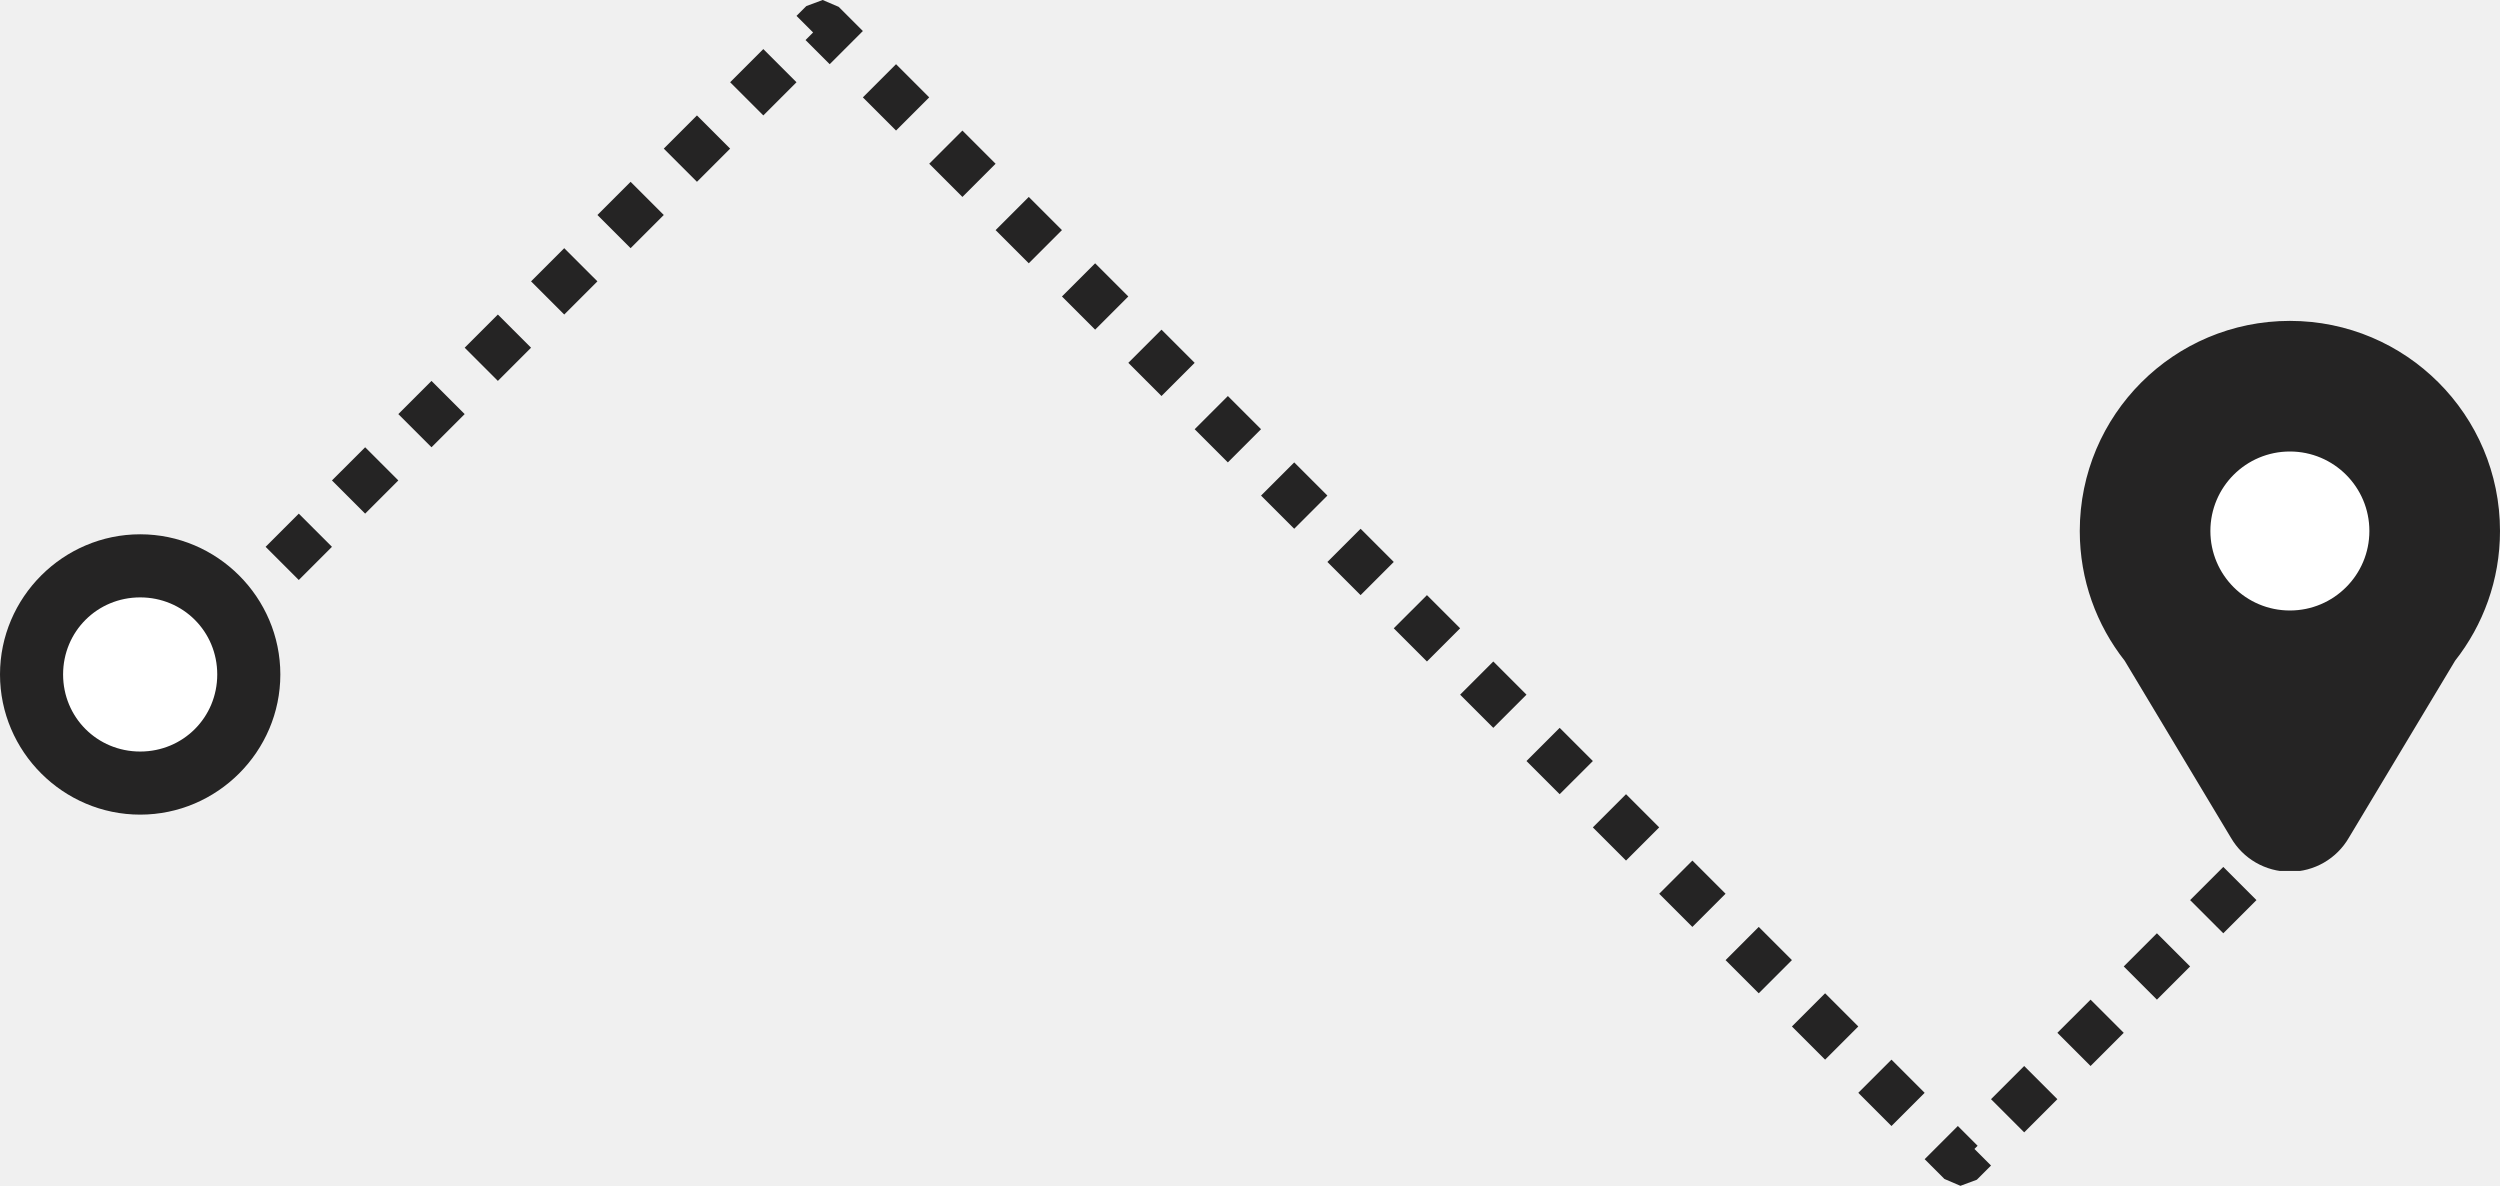
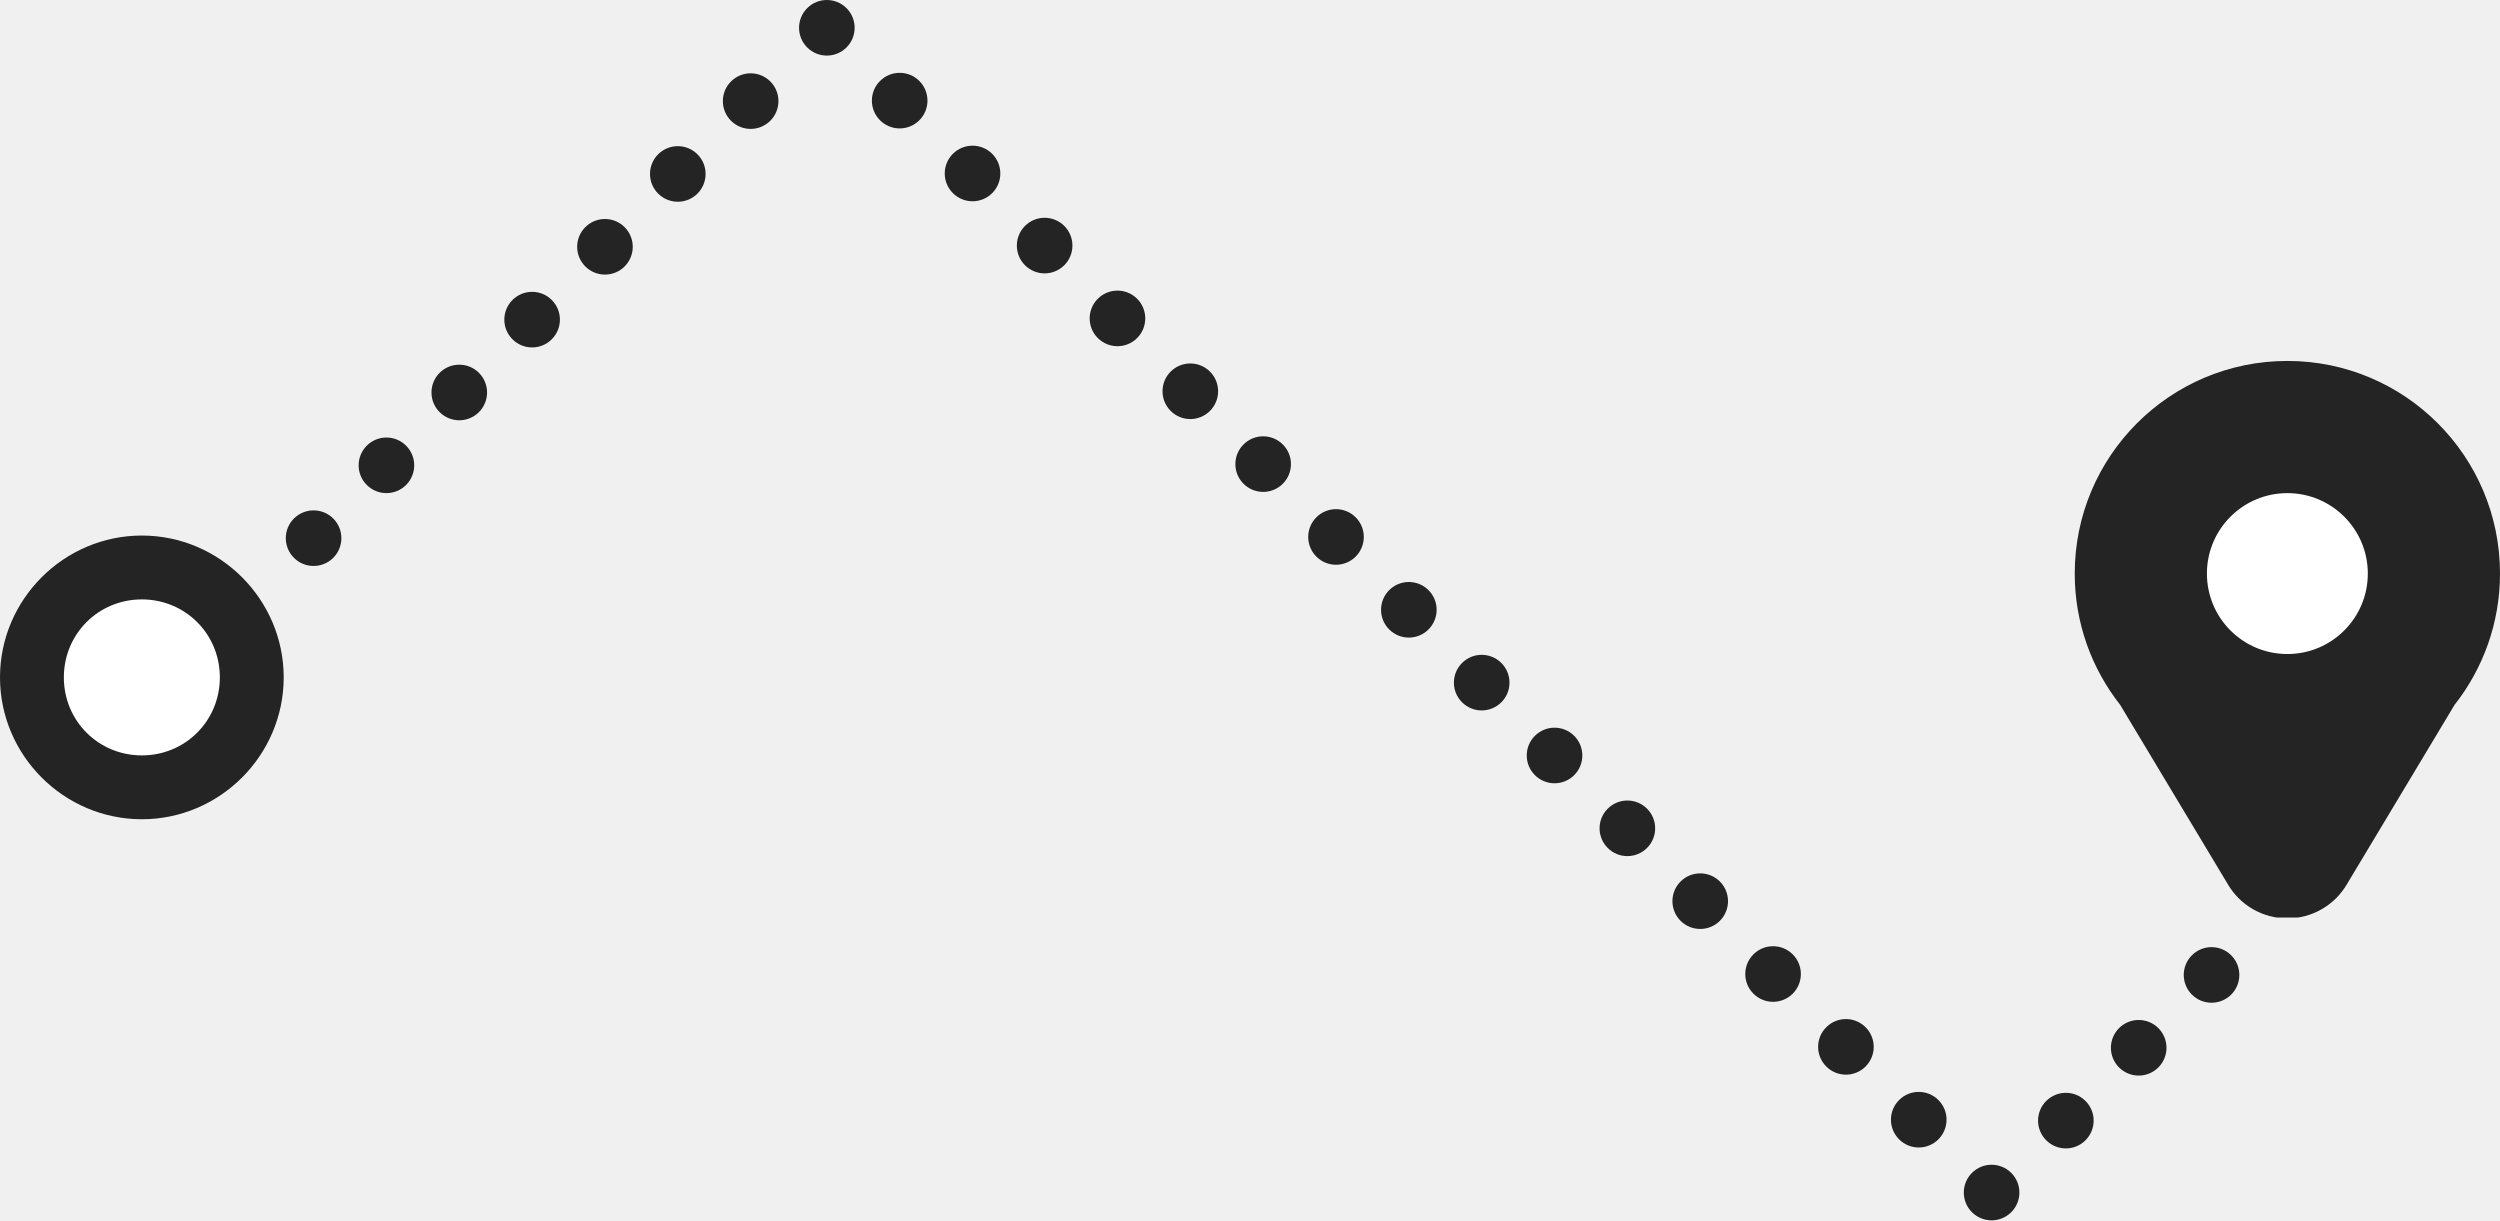
- <svg xmlns="http://www.w3.org/2000/svg" width="372.931" height="176.893" viewBox="0 0 372.931 176.893" version="1.1" id="svg11" style="fill:none">
-   <circle style="opacity:1;fill:#ffffff;fill-opacity:1;stroke:none;stroke-width:5.068;stroke-linecap:butt;stroke-linejoin:round;stroke-miterlimit:4;stroke-dasharray:5.068, 5.068;stroke-dashoffset:70;stroke-opacity:1;paint-order:fill markers stroke" id="path864" cx="20.653" cy="100.26" r="13.364" />
-   <circle r="18.458" cy="80.41" cx="342.305" id="circle866" style="opacity:1;fill:#ffffff;fill-opacity:1;stroke:none;stroke-width:7;stroke-linecap:butt;stroke-linejoin:round;stroke-miterlimit:4;stroke-dasharray:7, 7;stroke-dashoffset:70;stroke-opacity:1;paint-order:fill markers stroke" />
-   <g clip-path="url(#clip0)" id="g4" transform="translate(291.0973,30.91635)">
+ <svg xmlns="http://www.w3.org/2000/svg" width="368.511" height="179.883" viewBox="0 0 368.511 179.883" version="1.1" id="svg11" style="fill:none">
+   <circle style="opacity:1;fill:#ffffff;fill-opacity:1;stroke:none;stroke-width:5.068;stroke-linecap:butt;stroke-linejoin:round;stroke-miterlimit:4;stroke-dasharray:5.068, 5.068;stroke-dashoffset:70;stroke-opacity:1;paint-order:fill markers stroke" id="path864" cx="20.233" cy="101.597" r="13.364" />
+   <circle r="18.458" cy="81.747" cx="341.886" id="circle866" style="opacity:1;fill:#ffffff;fill-opacity:1;stroke:none;stroke-width:7;stroke-linecap:butt;stroke-linejoin:round;stroke-miterlimit:4;stroke-dasharray:7, 7;stroke-dashoffset:70;stroke-opacity:1;paint-order:fill markers stroke" />
+   <g clip-path="url(#clip0)" id="g4" transform="translate(286.6778,36.2536)">
    <path d="m 26.707,67.139 -0.032,-0.054 -0.039,-0.05 c -4.061,-5.162 -6.489,-11.665 -6.489,-18.741 0,-16.758 13.585,-30.343 30.343,-30.343 16.758,0 30.343,13.585 30.343,30.343 0,7.076 -2.429,13.579 -6.489,18.741 l -0.039,0.05 -0.032,0.054 -15.836,26.384 -0.004,0.007 -0.004,0.007 c -1.637,2.836 -4.664,4.583 -7.938,4.583 -3.274,0 -6.301,-1.747 -7.938,-4.583 L 42.548,93.531 42.543,93.523 Z M 63.349,48.294 c 0,-7.103 -5.757,-12.859 -12.859,-12.859 -7.102,0 -12.859,5.756 -12.859,12.859 0,7.103 5.757,12.859 12.859,12.859 7.102,0 12.859,-5.757 12.859,-12.859 z" id="path2" style="fill:#252424;fill-opacity:1;stroke:#252424;stroke-width:2;stroke-opacity:1" />
  </g>
  <defs id="defs9">
    <clipPath id="clip0">
      <rect width="99" height="99" id="rect6" x="0" y="0" style="fill:#ffffff" />
    </clipPath>
+     <clipPath id="clip0-3">
+       <rect width="99" height="99" id="rect6-5" x="0" y="0" style="fill:#ffffff" />
+     </clipPath>
+     <clipPath id="clip0-5">
+       <rect width="99" height="99" id="rect6-9" x="0" y="0" style="fill:#ffffff" />
+     </clipPath>
+     <clipPath id="clip0-9">
+       <rect width="99" height="99" id="rect6-7" x="0" y="0" style="fill:#ffffff" />
+     </clipPath>
+     <clipPath id="clip0-56">
+       <rect width="99" height="99" id="rect6-2" x="0" y="0" style="fill:#ffffff" />
+     </clipPath>
  </defs>
-   <path style="color:#000000;font-style:normal;font-variant:normal;font-weight:normal;font-stretch:normal;font-size:medium;line-height:normal;font-family:sans-serif;font-variant-ligatures:normal;font-variant-position:normal;font-variant-caps:normal;font-variant-numeric:normal;font-variant-alternates:normal;font-feature-settings:normal;text-indent:0;text-align:start;text-decoration:none;text-decoration-line:none;text-decoration-style:solid;text-decoration-color:#000000;letter-spacing:normal;word-spacing:normal;text-transform:none;writing-mode:lr-tb;direction:ltr;text-orientation:mixed;dominant-baseline:auto;baseline-shift:baseline;text-anchor:start;white-space:normal;shape-padding:0;clip-rule:nonzero;display:inline;overflow:visible;visibility:visible;opacity:1;isolation:auto;mix-blend-mode:normal;color-interpolation:sRGB;color-interpolation-filters:linearRGB;solid-color:#000000;solid-opacity:1;vector-effect:none;fill:#252424;fill-opacity:1;fill-rule:nonzero;stroke:none;stroke-width:9.412;stroke-linecap:butt;stroke-linejoin:round;stroke-miterlimit:4;stroke-dasharray:none;stroke-dashoffset:0;stroke-opacity:1;paint-order:fill markers stroke;color-rendering:auto;image-rendering:auto;shape-rendering:auto;text-rendering:auto;enable-background:accumulate" d="M 20.91,79.702 C 9.418,79.702 0,89.119 0,100.611 c 0,11.492 9.418,20.91 20.91,20.91 11.492,0 20.909,-9.418 20.909,-20.91 -7e-6,-11.492 -9.416,-20.909 -20.909,-20.909 z m 0,9.412 c 6.406,0 11.497,5.091 11.497,11.497 0,6.406 -5.091,11.498 -11.497,11.498 -6.406,0 -11.498,-5.092 -11.498,-11.498 0,-6.406 5.092,-11.497 11.498,-11.497 z" id="path855" />
-   <path style="color:#000000;font-style:normal;font-variant:normal;font-weight:normal;font-stretch:normal;font-size:medium;line-height:normal;font-family:sans-serif;font-variant-ligatures:normal;font-variant-position:normal;font-variant-caps:normal;font-variant-numeric:normal;font-variant-alternates:normal;font-feature-settings:normal;text-indent:0;text-align:start;text-decoration:none;text-decoration-line:none;text-decoration-style:solid;text-decoration-color:#000000;letter-spacing:normal;word-spacing:normal;text-transform:none;writing-mode:lr-tb;direction:ltr;text-orientation:mixed;dominant-baseline:auto;baseline-shift:baseline;text-anchor:start;white-space:normal;shape-padding:0;clip-rule:nonzero;display:inline;overflow:visible;visibility:visible;opacity:1;isolation:auto;mix-blend-mode:normal;color-interpolation:sRGB;color-interpolation-filters:linearRGB;solid-color:#000000;solid-opacity:1;vector-effect:none;fill:#252424;fill-opacity:1;fill-rule:nonzero;stroke:none;stroke-width:7;stroke-linecap:butt;stroke-linejoin:round;stroke-miterlimit:4;stroke-dasharray:7, 7;stroke-dashoffset:70;stroke-opacity:1;color-rendering:auto;image-rendering:auto;shape-rendering:auto;text-rendering:auto;enable-background:accumulate" d="m 120.288,0.904 -0.125,0.119 -1.348,1.348 2.475,2.475 -1.127,1.129 3.602,3.602 L 128.715,4.627 125.112,1.023 122.723,0 Z m -11.371,11.365 4.949,4.949 4.949,-4.949 -4.949,-4.949 z m 19.799,2.258 4.949,4.949 4.949,-4.949 -4.949,-4.951 z m -29.699,7.643 4.949,4.949 4.951,-4.949 -4.951,-4.951 z m 39.598,2.256 4.951,4.951 4.949,-4.951 -4.949,-4.949 z m -49.496,7.643 4.949,4.951 4.949,-4.951 -4.949,-4.949 z m 59.396,2.258 4.949,4.949 4.949,-4.949 -4.949,-4.949 z m -69.297,7.643 4.949,4.949 4.951,-4.949 -4.951,-4.949 z m 79.195,2.256 4.951,4.951 4.949,-4.951 -4.949,-4.949 z m -89.096,7.643 4.951,4.951 4.949,-4.951 -4.949,-4.949 z m 98.996,2.258 4.949,4.949 4.949,-4.949 -4.949,-4.949 z m -108.895,7.643 4.949,4.949 4.949,-4.949 -4.949,-4.949 z m 118.793,2.256 4.951,4.951 4.949,-4.951 -4.949,-4.949 z m -128.693,7.643 4.951,4.951 4.949,-4.951 -4.949,-4.949 z m 138.594,2.258 4.949,4.949 4.949,-4.949 -4.949,-4.949 z m -148.492,7.643 4.949,4.949 4.949,-4.949 -4.949,-4.949 z m 158.391,2.258 4.951,4.949 4.949,-4.949 -4.949,-4.951 z m 9.9,9.898 4.949,4.949 4.951,-4.949 -4.951,-4.949 z m 9.9,9.9 4.949,4.949 4.949,-4.949 -4.949,-4.951 z m 9.898,9.898 4.949,4.949 4.951,-4.949 -4.951,-4.949 z m 9.9,9.9 4.949,4.949 4.949,-4.949 -4.949,-4.951 z m 9.898,9.898 4.949,4.949 4.951,-4.949 -4.951,-4.949 z m 79.197,0.949 4.949,4.949 4.949,-4.949 -4.949,-4.949 z m -69.297,8.951 4.949,4.949 4.949,-4.949 -4.949,-4.951 z m 59.396,0.947 4.949,4.951 4.951,-4.951 -4.951,-4.949 z m -49.498,8.951 4.951,4.951 4.949,-4.951 -4.949,-4.949 z m 39.598,0.949 4.951,4.949 4.949,-4.949 -4.949,-4.949 z m -29.697,8.951 4.949,4.949 4.949,-4.949 -4.949,-4.949 z m 19.799,0.947 4.949,4.951 4.949,-4.951 -4.949,-4.949 z m -9.9,8.951 2.949,2.949 2.389,1.025 2.438,-0.906 0.125,-0.119 2,-2 -2.475,-2.475 0.475,-0.475 -2.949,-2.949 z" id="path857" />
+   <path style="color:#000000;font-style:normal;font-variant:normal;font-weight:normal;font-stretch:normal;font-size:medium;line-height:normal;font-family:sans-serif;font-variant-ligatures:normal;font-variant-position:normal;font-variant-caps:normal;font-variant-numeric:normal;font-variant-alternates:normal;font-feature-settings:normal;text-indent:0;text-align:start;text-decoration:none;text-decoration-line:none;text-decoration-style:solid;text-decoration-color:#000000;letter-spacing:normal;word-spacing:normal;text-transform:none;writing-mode:lr-tb;direction:ltr;text-orientation:mixed;dominant-baseline:auto;baseline-shift:baseline;text-anchor:start;white-space:normal;shape-padding:0;clip-rule:nonzero;display:inline;overflow:visible;visibility:visible;opacity:1;isolation:auto;mix-blend-mode:normal;color-interpolation:sRGB;color-interpolation-filters:linearRGB;solid-color:#000000;solid-opacity:1;vector-effect:none;fill:#252424;fill-opacity:1;fill-rule:nonzero;stroke:none;stroke-width:9.412;stroke-linecap:butt;stroke-linejoin:round;stroke-miterlimit:4;stroke-dasharray:none;stroke-dashoffset:0;stroke-opacity:1;paint-order:fill markers stroke;color-rendering:auto;image-rendering:auto;shape-rendering:auto;text-rendering:auto;enable-background:accumulate" d="M 20.91,78.942 C 9.418,78.942 0,88.359 0,99.851 c 0,11.492 9.418,20.91 20.91,20.91 11.492,0 20.909,-9.418 20.909,-20.91 -7e-6,-11.492 -9.416,-20.909 -20.909,-20.909 z m 0,9.412 c 6.406,0 11.497,5.091 11.497,11.497 0,6.406 -5.091,11.498 -11.497,11.498 -6.406,0 -11.498,-5.092 -11.498,-11.498 0,-6.406 5.092,-11.497 11.498,-11.497 z" id="path855" />
+   <g id="layer1-1" transform="matrix(2.67253,-2.67253,2.67253,2.67253,-436.4448,11.56702)">
+     <g style="fill:#252424;fill-opacity:1" id="g827-2" transform="matrix(0.2154754,0,0,0.2154754,64.9015,142.989)" />
+     <circle style="opacity:1;fill:#252424;fill-opacity:1;stroke:none;stroke-width:1.475;stroke-linecap:butt;stroke-linejoin:round;stroke-miterlimit:4;stroke-dasharray:1.475, 1.475;stroke-dashoffset:0;stroke-opacity:1;paint-order:fill markers stroke" id="path831" cx="105.854" cy="115.071" r="1.084" />
+     <circle r="1.084" cy="119.088" cx="105.854" id="circle833" style="opacity:1;fill:#252424;fill-opacity:1;stroke:none;stroke-width:1.475;stroke-linecap:butt;stroke-linejoin:round;stroke-miterlimit:4;stroke-dasharray:1.475, 1.475;stroke-dashoffset:0;stroke-opacity:1;paint-order:fill markers stroke" />
+     <circle style="opacity:1;fill:#252424;fill-opacity:1;stroke:none;stroke-width:1.475;stroke-linecap:butt;stroke-linejoin:round;stroke-miterlimit:4;stroke-dasharray:1.475, 1.475;stroke-dashoffset:0;stroke-opacity:1;paint-order:fill markers stroke" id="circle835" cx="105.854" cy="123.106" r="1.084" />
+     <circle r="1.084" cy="127.124" cx="105.854" id="circle851" style="opacity:1;fill:#252424;fill-opacity:1;stroke:none;stroke-width:1.475;stroke-linecap:butt;stroke-linejoin:round;stroke-miterlimit:4;stroke-dasharray:1.475, 1.475;stroke-dashoffset:0;stroke-opacity:1;paint-order:fill markers stroke" />
+     <circle style="opacity:1;fill:#252424;fill-opacity:1;stroke:none;stroke-width:1.475;stroke-linecap:butt;stroke-linejoin:round;stroke-miterlimit:4;stroke-dasharray:1.475, 1.475;stroke-dashoffset:0;stroke-opacity:1;paint-order:fill markers stroke" id="circle853" cx="105.854" cy="131.142" r="1.084" />
+     <circle r="1.084" cy="135.159" cx="105.854" id="circle855" style="opacity:1;fill:#252424;fill-opacity:1;stroke:none;stroke-width:1.475;stroke-linecap:butt;stroke-linejoin:round;stroke-miterlimit:4;stroke-dasharray:1.475, 1.475;stroke-dashoffset:0;stroke-opacity:1;paint-order:fill markers stroke" />
+     <circle r="1.084" cy="139.177" cx="105.854" id="circle857" style="opacity:1;fill:#252424;fill-opacity:1;stroke:none;stroke-width:1.475;stroke-linecap:butt;stroke-linejoin:round;stroke-miterlimit:4;stroke-dasharray:1.475, 1.475;stroke-dashoffset:0;stroke-opacity:1;paint-order:fill markers stroke" />
+     <circle style="opacity:1;fill:#252424;fill-opacity:1;stroke:none;stroke-width:1.475;stroke-linecap:butt;stroke-linejoin:round;stroke-miterlimit:4;stroke-dasharray:1.475, 1.475;stroke-dashoffset:0;stroke-opacity:1;paint-order:fill markers stroke" id="circle859" cx="105.854" cy="143.195" r="1.084" />
+     <circle r="1.084" cy="147.212" cx="105.854" id="circle861" style="opacity:1;fill:#252424;fill-opacity:1;stroke:none;stroke-width:1.475;stroke-linecap:butt;stroke-linejoin:round;stroke-miterlimit:4;stroke-dasharray:1.475, 1.475;stroke-dashoffset:0;stroke-opacity:1;paint-order:fill markers stroke" />
+     <circle style="opacity:1;fill:#252424;fill-opacity:1;stroke:none;stroke-width:1.475;stroke-linecap:butt;stroke-linejoin:round;stroke-miterlimit:4;stroke-dasharray:1.475, 1.475;stroke-dashoffset:0;stroke-opacity:1;paint-order:fill markers stroke" id="circle863" cx="105.854" cy="151.23" r="1.084" />
+     <circle r="1.084" cy="155.248" cx="105.854" id="circle865" style="opacity:1;fill:#252424;fill-opacity:1;stroke:none;stroke-width:1.475;stroke-linecap:butt;stroke-linejoin:round;stroke-miterlimit:4;stroke-dasharray:1.475, 1.475;stroke-dashoffset:0;stroke-opacity:1;paint-order:fill markers stroke" />
+     <circle style="opacity:1;fill:#252424;fill-opacity:1;stroke:none;stroke-width:1.475;stroke-linecap:butt;stroke-linejoin:round;stroke-miterlimit:4;stroke-dasharray:1.475, 1.475;stroke-dashoffset:0;stroke-opacity:1;paint-order:fill markers stroke" id="circle867" cx="105.854" cy="159.266" r="1.084" />
+     <circle r="1.084" cy="163.283" cx="105.854" id="circle869" style="opacity:1;fill:#252424;fill-opacity:1;stroke:none;stroke-width:1.475;stroke-linecap:butt;stroke-linejoin:round;stroke-miterlimit:4;stroke-dasharray:1.475, 1.475;stroke-dashoffset:0;stroke-opacity:1;paint-order:fill markers stroke" />
+     <circle style="opacity:1;fill:#252424;fill-opacity:1;stroke:none;stroke-width:1.475;stroke-linecap:butt;stroke-linejoin:round;stroke-miterlimit:4;stroke-dasharray:1.475, 1.475;stroke-dashoffset:0;stroke-opacity:1;paint-order:fill markers stroke" id="circle871" cx="105.854" cy="167.301" r="1.084" />
+     <circle r="1.084" cy="103.059" cx="105.854" id="circle1020" style="opacity:1;fill:#252424;fill-opacity:1;stroke:none;stroke-width:1.475;stroke-linecap:butt;stroke-linejoin:round;stroke-miterlimit:4;stroke-dasharray:1.475, 1.475;stroke-dashoffset:0;stroke-opacity:1;paint-order:fill markers stroke" />
+     <circle style="opacity:1;fill:#252424;fill-opacity:1;stroke:none;stroke-width:1.475;stroke-linecap:butt;stroke-linejoin:round;stroke-miterlimit:4;stroke-dasharray:1.475, 1.475;stroke-dashoffset:0;stroke-opacity:1;paint-order:fill markers stroke" id="circle1022" cx="105.854" cy="107.076" r="1.084" />
+     <circle r="1.084" cy="111.094" cx="105.854" id="circle1024" style="opacity:1;fill:#252424;fill-opacity:1;stroke:none;stroke-width:1.475;stroke-linecap:butt;stroke-linejoin:round;stroke-miterlimit:4;stroke-dasharray:1.475, 1.475;stroke-dashoffset:0;stroke-opacity:1;paint-order:fill markers stroke" />
+   </g>
+   <g style="fill:#252424;fill-opacity:1" id="g1026" transform="matrix(0.814395,0,0,0.814395,125.0967,-51.69602)" />
+   <circle style="opacity:1;fill:#252424;fill-opacity:1;stroke:none;stroke-width:5.574;stroke-linecap:butt;stroke-linejoin:round;stroke-miterlimit:4;stroke-dasharray:5.574, 5.574;stroke-dashoffset:0;stroke-opacity:1;paint-order:fill markers stroke" id="circle1028" cx="332.129" cy="-128.892" r="4.097" transform="rotate(45)" />
+   <circle r="4.097" cy="-113.707" cx="332.129" id="circle1030" style="opacity:1;fill:#252424;fill-opacity:1;stroke:none;stroke-width:5.574;stroke-linecap:butt;stroke-linejoin:round;stroke-miterlimit:4;stroke-dasharray:5.574, 5.574;stroke-dashoffset:0;stroke-opacity:1;paint-order:fill markers stroke" transform="rotate(45)" />
+   <circle style="opacity:1;fill:#252424;fill-opacity:1;stroke:none;stroke-width:5.574;stroke-linecap:butt;stroke-linejoin:round;stroke-miterlimit:4;stroke-dasharray:5.574, 5.574;stroke-dashoffset:0;stroke-opacity:1;paint-order:fill markers stroke" id="circle1032" cx="332.129" cy="-98.522" r="4.097" transform="rotate(45)" />
+   <circle style="opacity:1;fill:#252424;fill-opacity:1;stroke:none;stroke-width:5.574;stroke-linecap:butt;stroke-linejoin:round;stroke-miterlimit:4;stroke-dasharray:5.574, 5.574;stroke-dashoffset:0;stroke-opacity:1;paint-order:fill markers stroke" id="circle1042" cx="-88.779" cy="-23.408" r="4.097" transform="rotate(-135)" />
+   <circle r="4.097" cy="-8.223" cx="-88.779" id="circle1044" style="opacity:1;fill:#252424;fill-opacity:1;stroke:none;stroke-width:5.574;stroke-linecap:butt;stroke-linejoin:round;stroke-miterlimit:4;stroke-dasharray:5.574, 5.574;stroke-dashoffset:0;stroke-opacity:1;paint-order:fill markers stroke" transform="rotate(-135)" />
+   <circle style="opacity:1;fill:#252424;fill-opacity:1;stroke:none;stroke-width:5.574;stroke-linecap:butt;stroke-linejoin:round;stroke-miterlimit:4;stroke-dasharray:5.574, 5.574;stroke-dashoffset:0;stroke-opacity:1;paint-order:fill markers stroke" id="circle1046" cx="-88.779" cy="6.962" r="4.097" transform="rotate(-135)" />
+   <circle r="4.097" cy="22.147" cx="-88.779" id="circle1048" style="opacity:1;fill:#252424;fill-opacity:1;stroke:none;stroke-width:5.574;stroke-linecap:butt;stroke-linejoin:round;stroke-miterlimit:4;stroke-dasharray:5.574, 5.574;stroke-dashoffset:0;stroke-opacity:1;paint-order:fill markers stroke" transform="rotate(-135)" />
+   <circle style="opacity:1;fill:#252424;fill-opacity:1;stroke:none;stroke-width:5.574;stroke-linecap:butt;stroke-linejoin:round;stroke-miterlimit:4;stroke-dasharray:5.574, 5.574;stroke-dashoffset:0;stroke-opacity:1;paint-order:fill markers stroke" id="circle1050" cx="-88.779" cy="37.332" r="4.097" transform="rotate(-135)" />
+   <circle r="4.097" cy="52.517" cx="-88.779" id="circle1052" style="opacity:1;fill:#252424;fill-opacity:1;stroke:none;stroke-width:5.574;stroke-linecap:butt;stroke-linejoin:round;stroke-miterlimit:4;stroke-dasharray:5.574, 5.574;stroke-dashoffset:0;stroke-opacity:1;paint-order:fill markers stroke" transform="rotate(-135)" />
+   <circle style="opacity:1;fill:#252424;fill-opacity:1;stroke:none;stroke-width:5.574;stroke-linecap:butt;stroke-linejoin:round;stroke-miterlimit:4;stroke-dasharray:5.574, 5.574;stroke-dashoffset:0;stroke-opacity:1;paint-order:fill markers stroke" id="circle1054" cx="-88.779" cy="67.702" r="4.097" transform="rotate(-135)" />
</svg>
